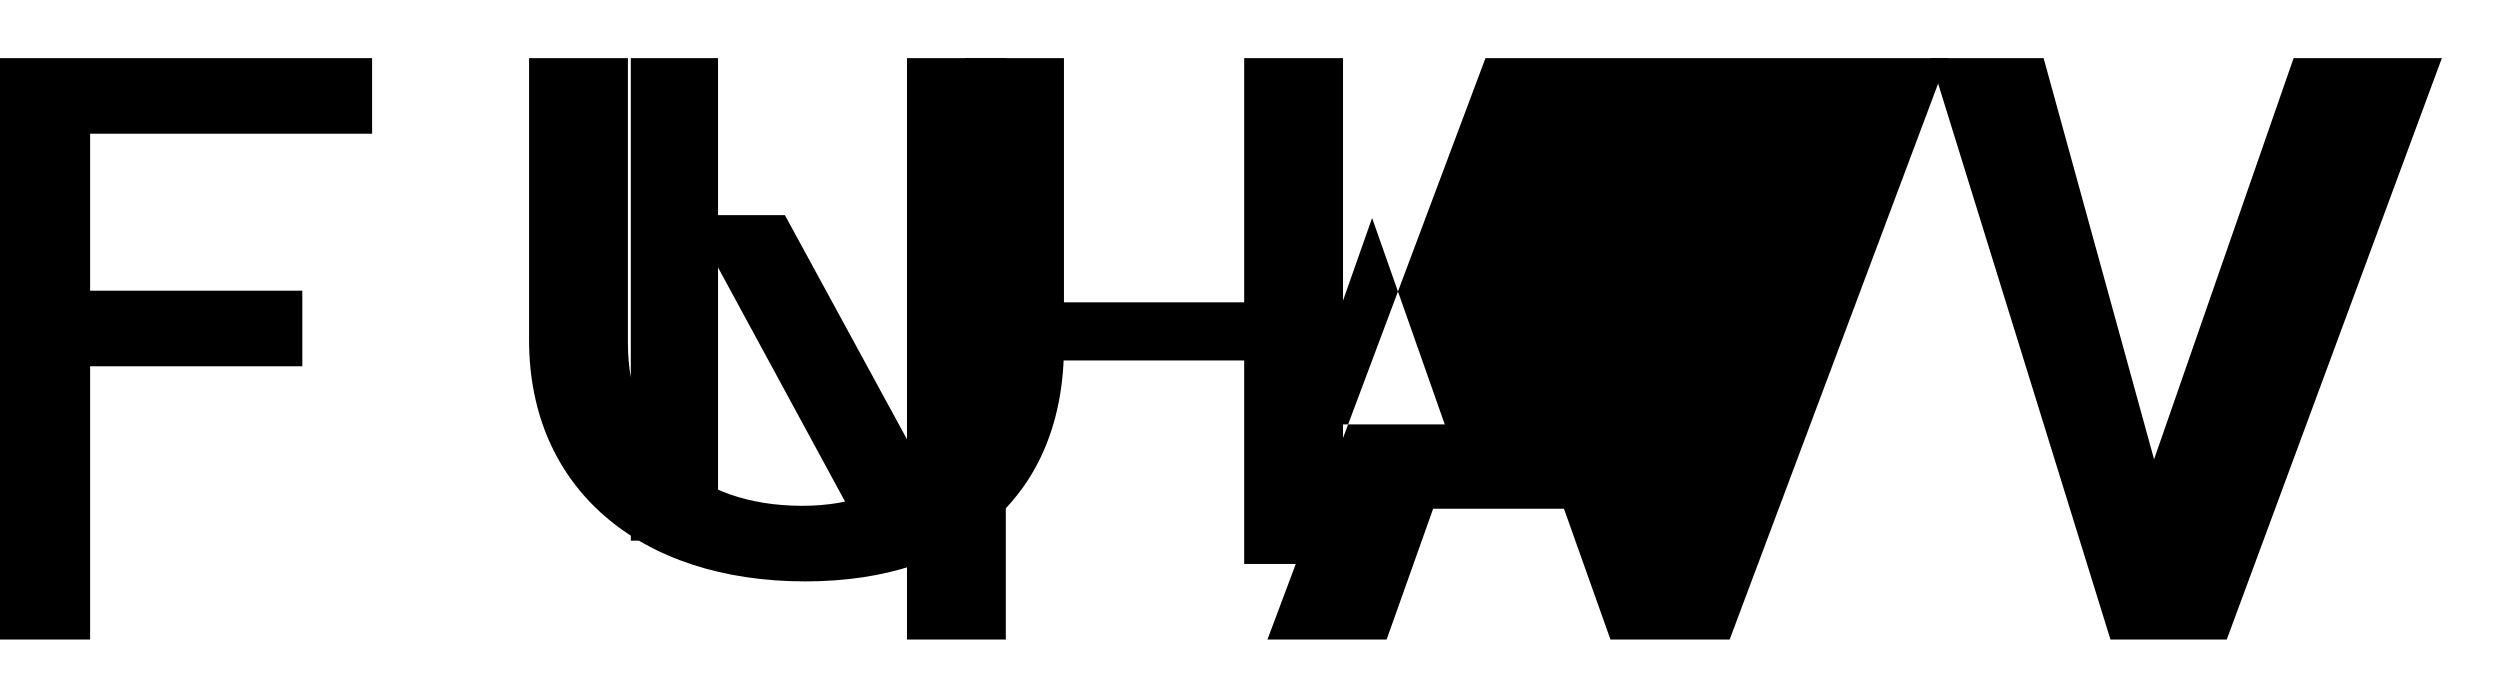
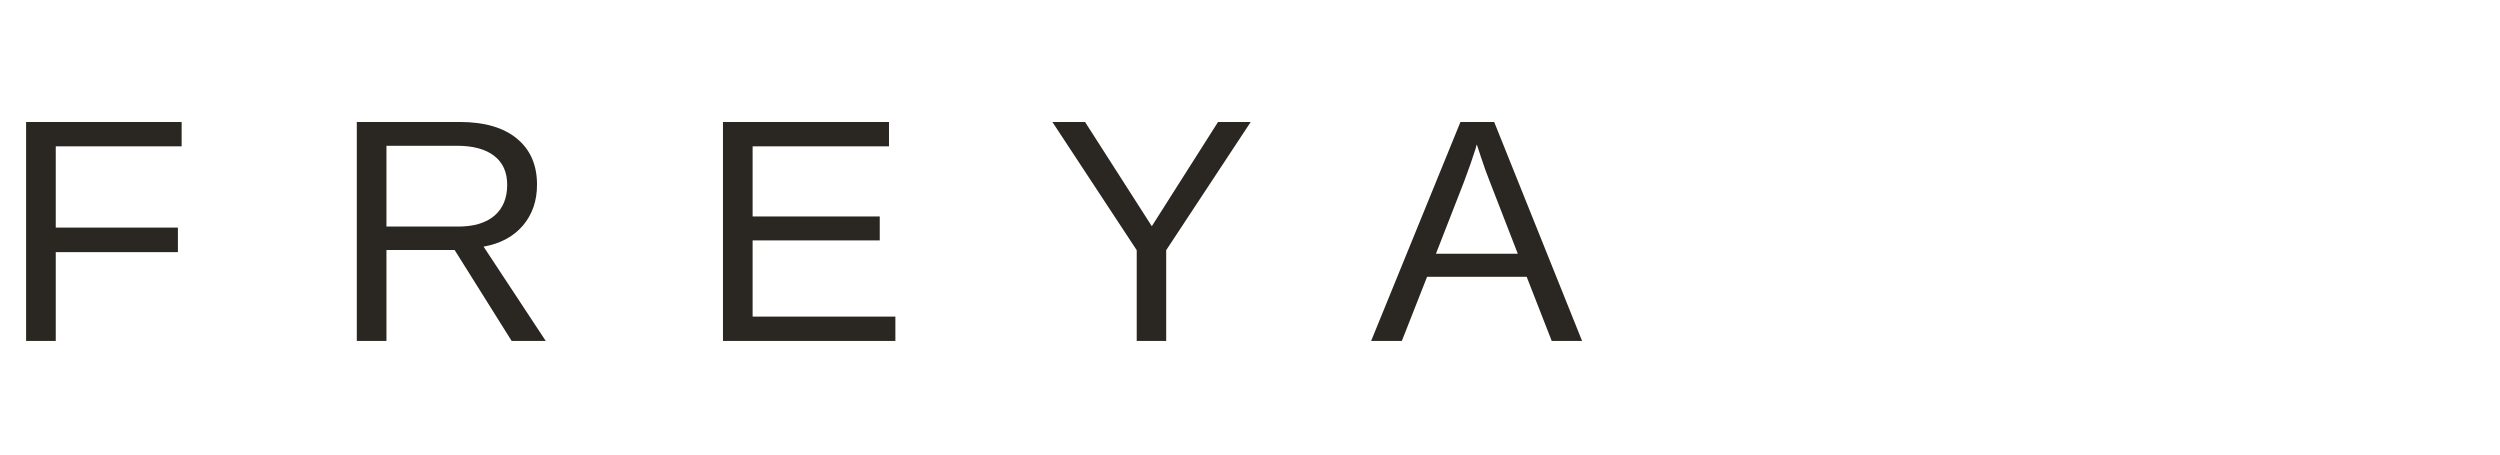
- <svg xmlns="http://www.w3.org/2000/svg" viewBox="0 0 86 24" fill="currentColor" role="img" aria-label="FREYA">
-   <path d="M0 2h12.8v2.6H3.1v5.4h7.3v2.6H3.1v9.4H0V2z" />
-   <path d="M18.2 2h3.4v9.8c0 3.4 2.3 5.6 6 5.6 3.4 0 5.6-2.1 5.6-5.4V2h3.4v9.9c0 5.1-3.4 8.1-8.9 8.1-5.7 0-9.5-3.2-9.5-8.3V2zm8.8 5.4l6.1 11.2h-3.3l-5.1-9.4v9.4h-3V2h3v5.4z" />
-   <path d="M42.8 2h3.4v17.4h-3.4V12.4h-8.2V22h-3.4V2h3.4v8.4h8.2V2z" />
-   <path d="M56.4 2h10.6l-7.5 20h-4.1l-1.6-4.5H49.3L47.7 22h-4.1l7.5-20zm-6.7 12.6l-2.5-7.1-2.5 7.1h5z" />
-   <path d="M72.8 2h11.2L76.6 22h-4l-6.2-20h3.9l3.8 13.8L78.9 2h3.9z" />
+ <svg xmlns="http://www.w3.org/2000/svg" viewBox="0 0 220 40" fill="#2a2621" role="img" aria-label="FREYA">
+   <text x="0" y="30" font-family="Jost, Montserrat, Futura, Arial, sans-serif" font-size="28" font-weight="500" letter-spacing="12">FREYA</text>
</svg>
